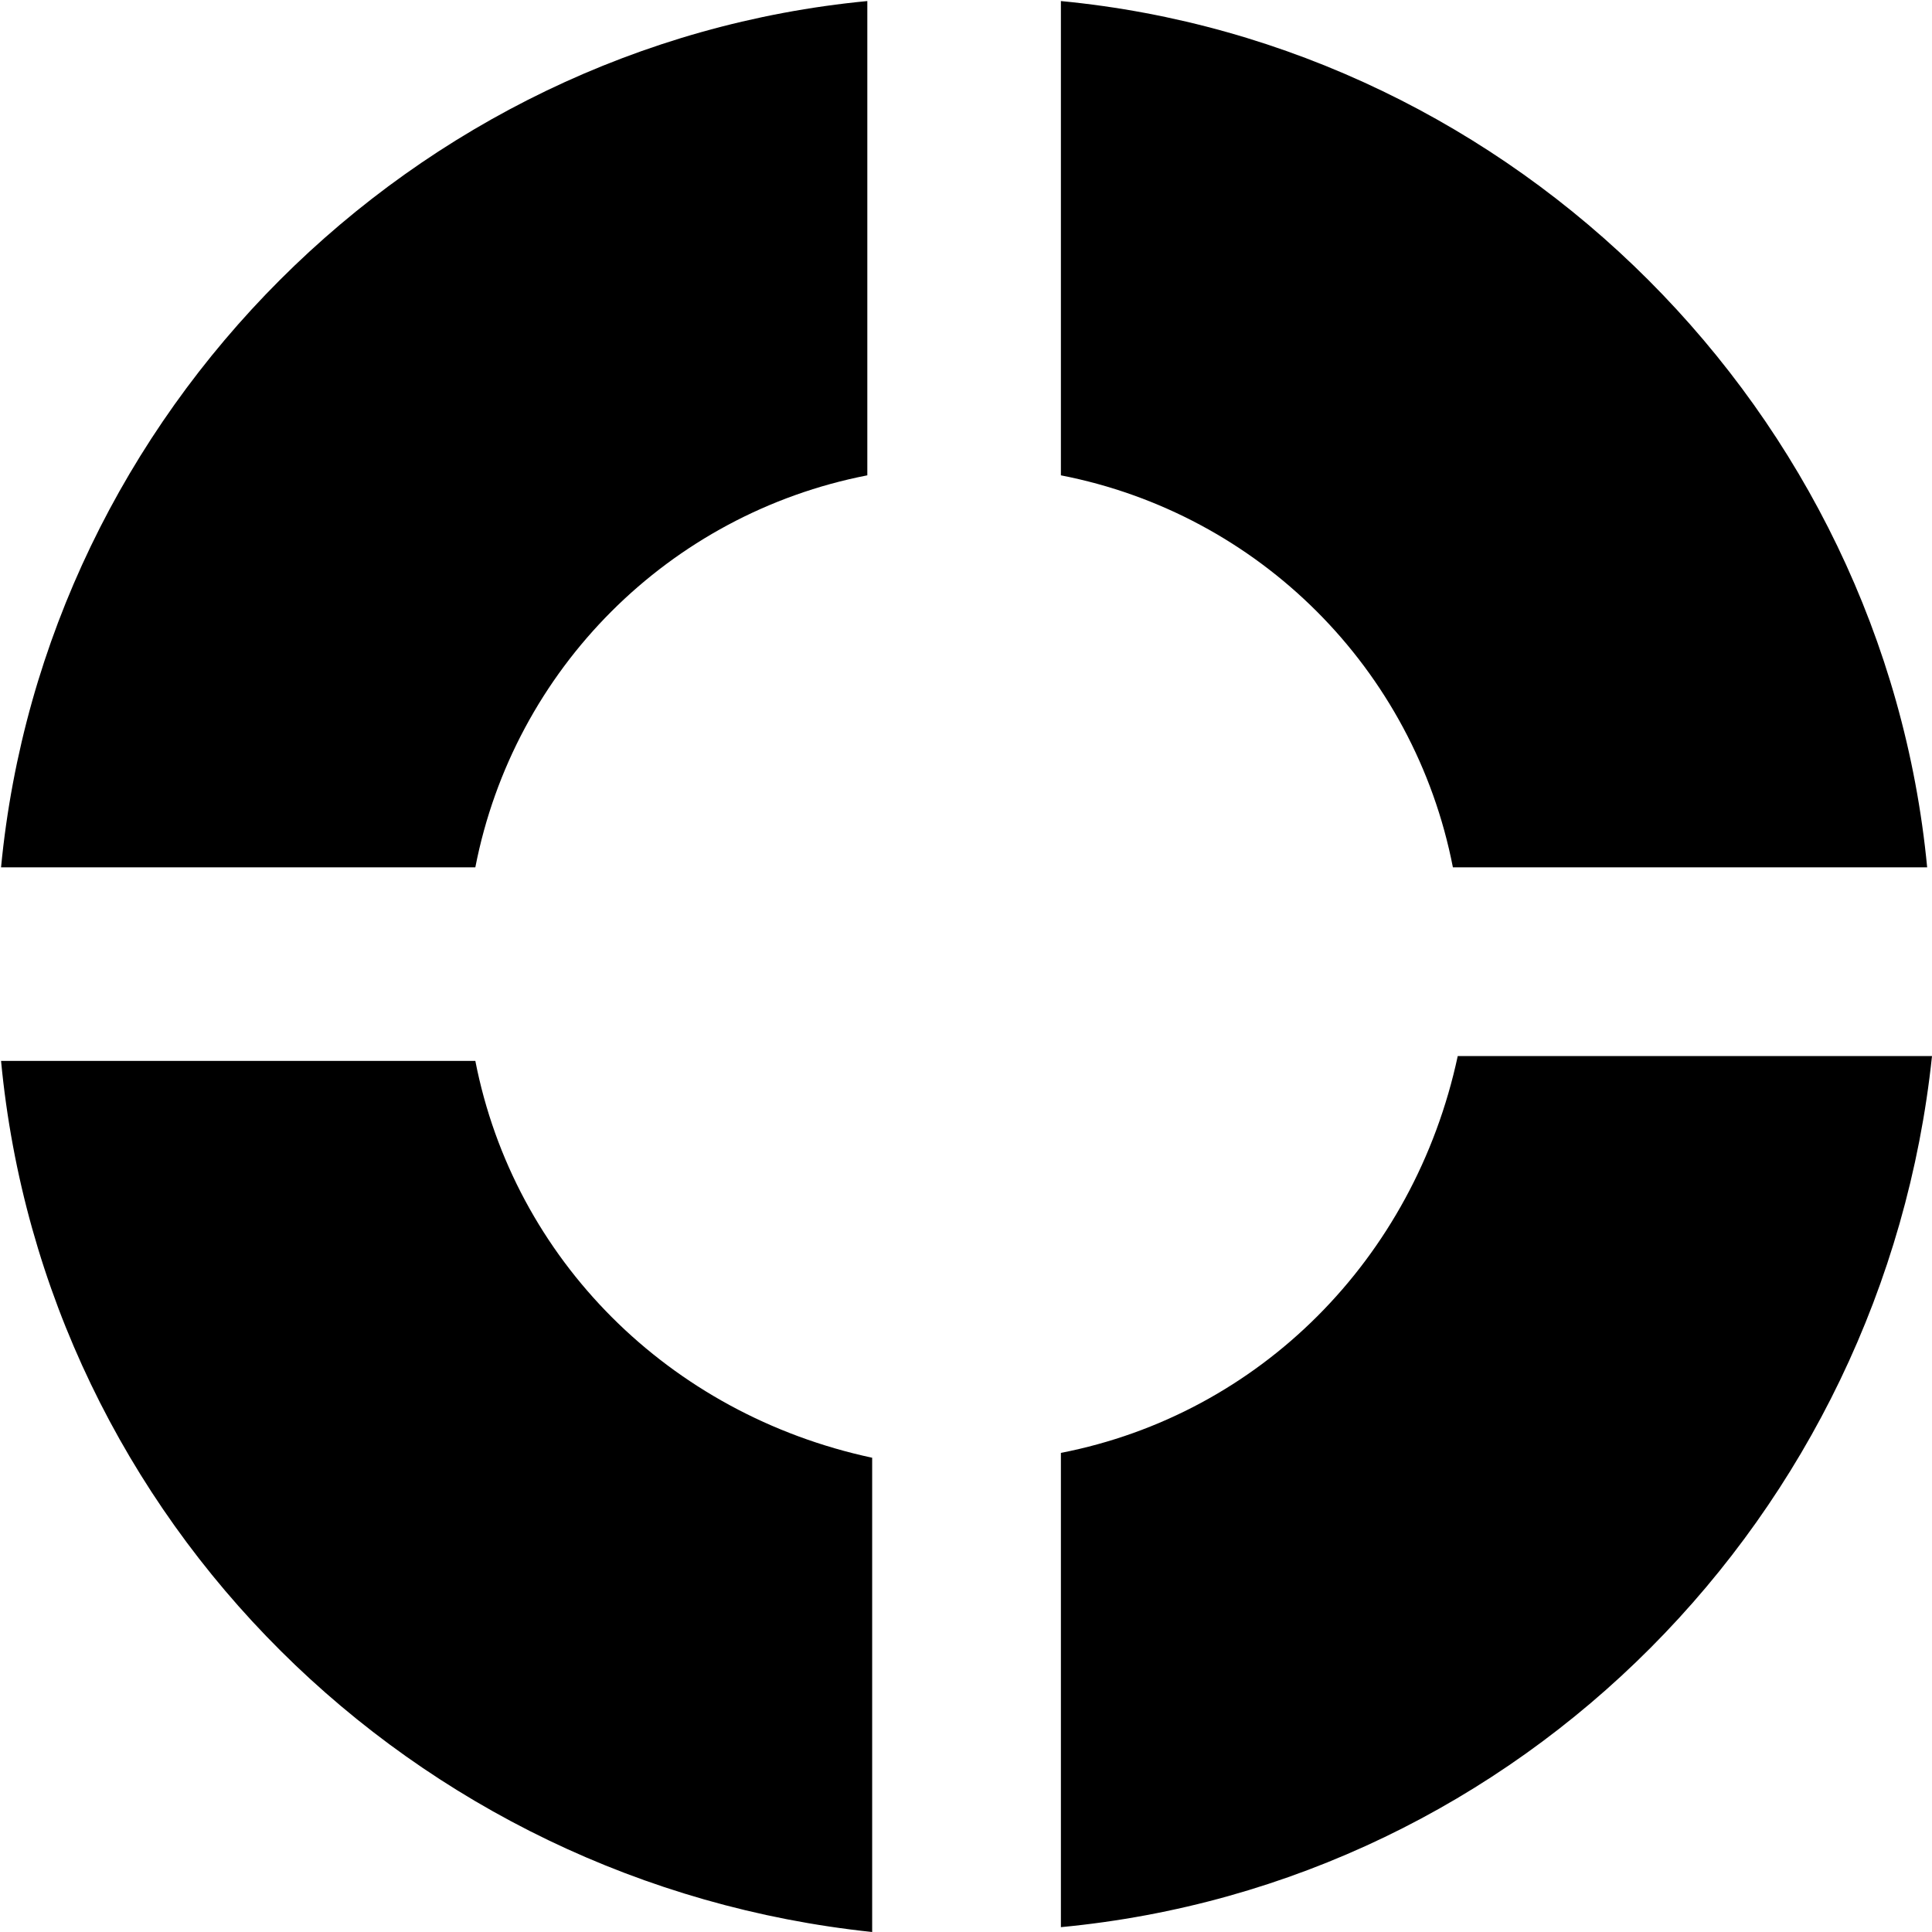
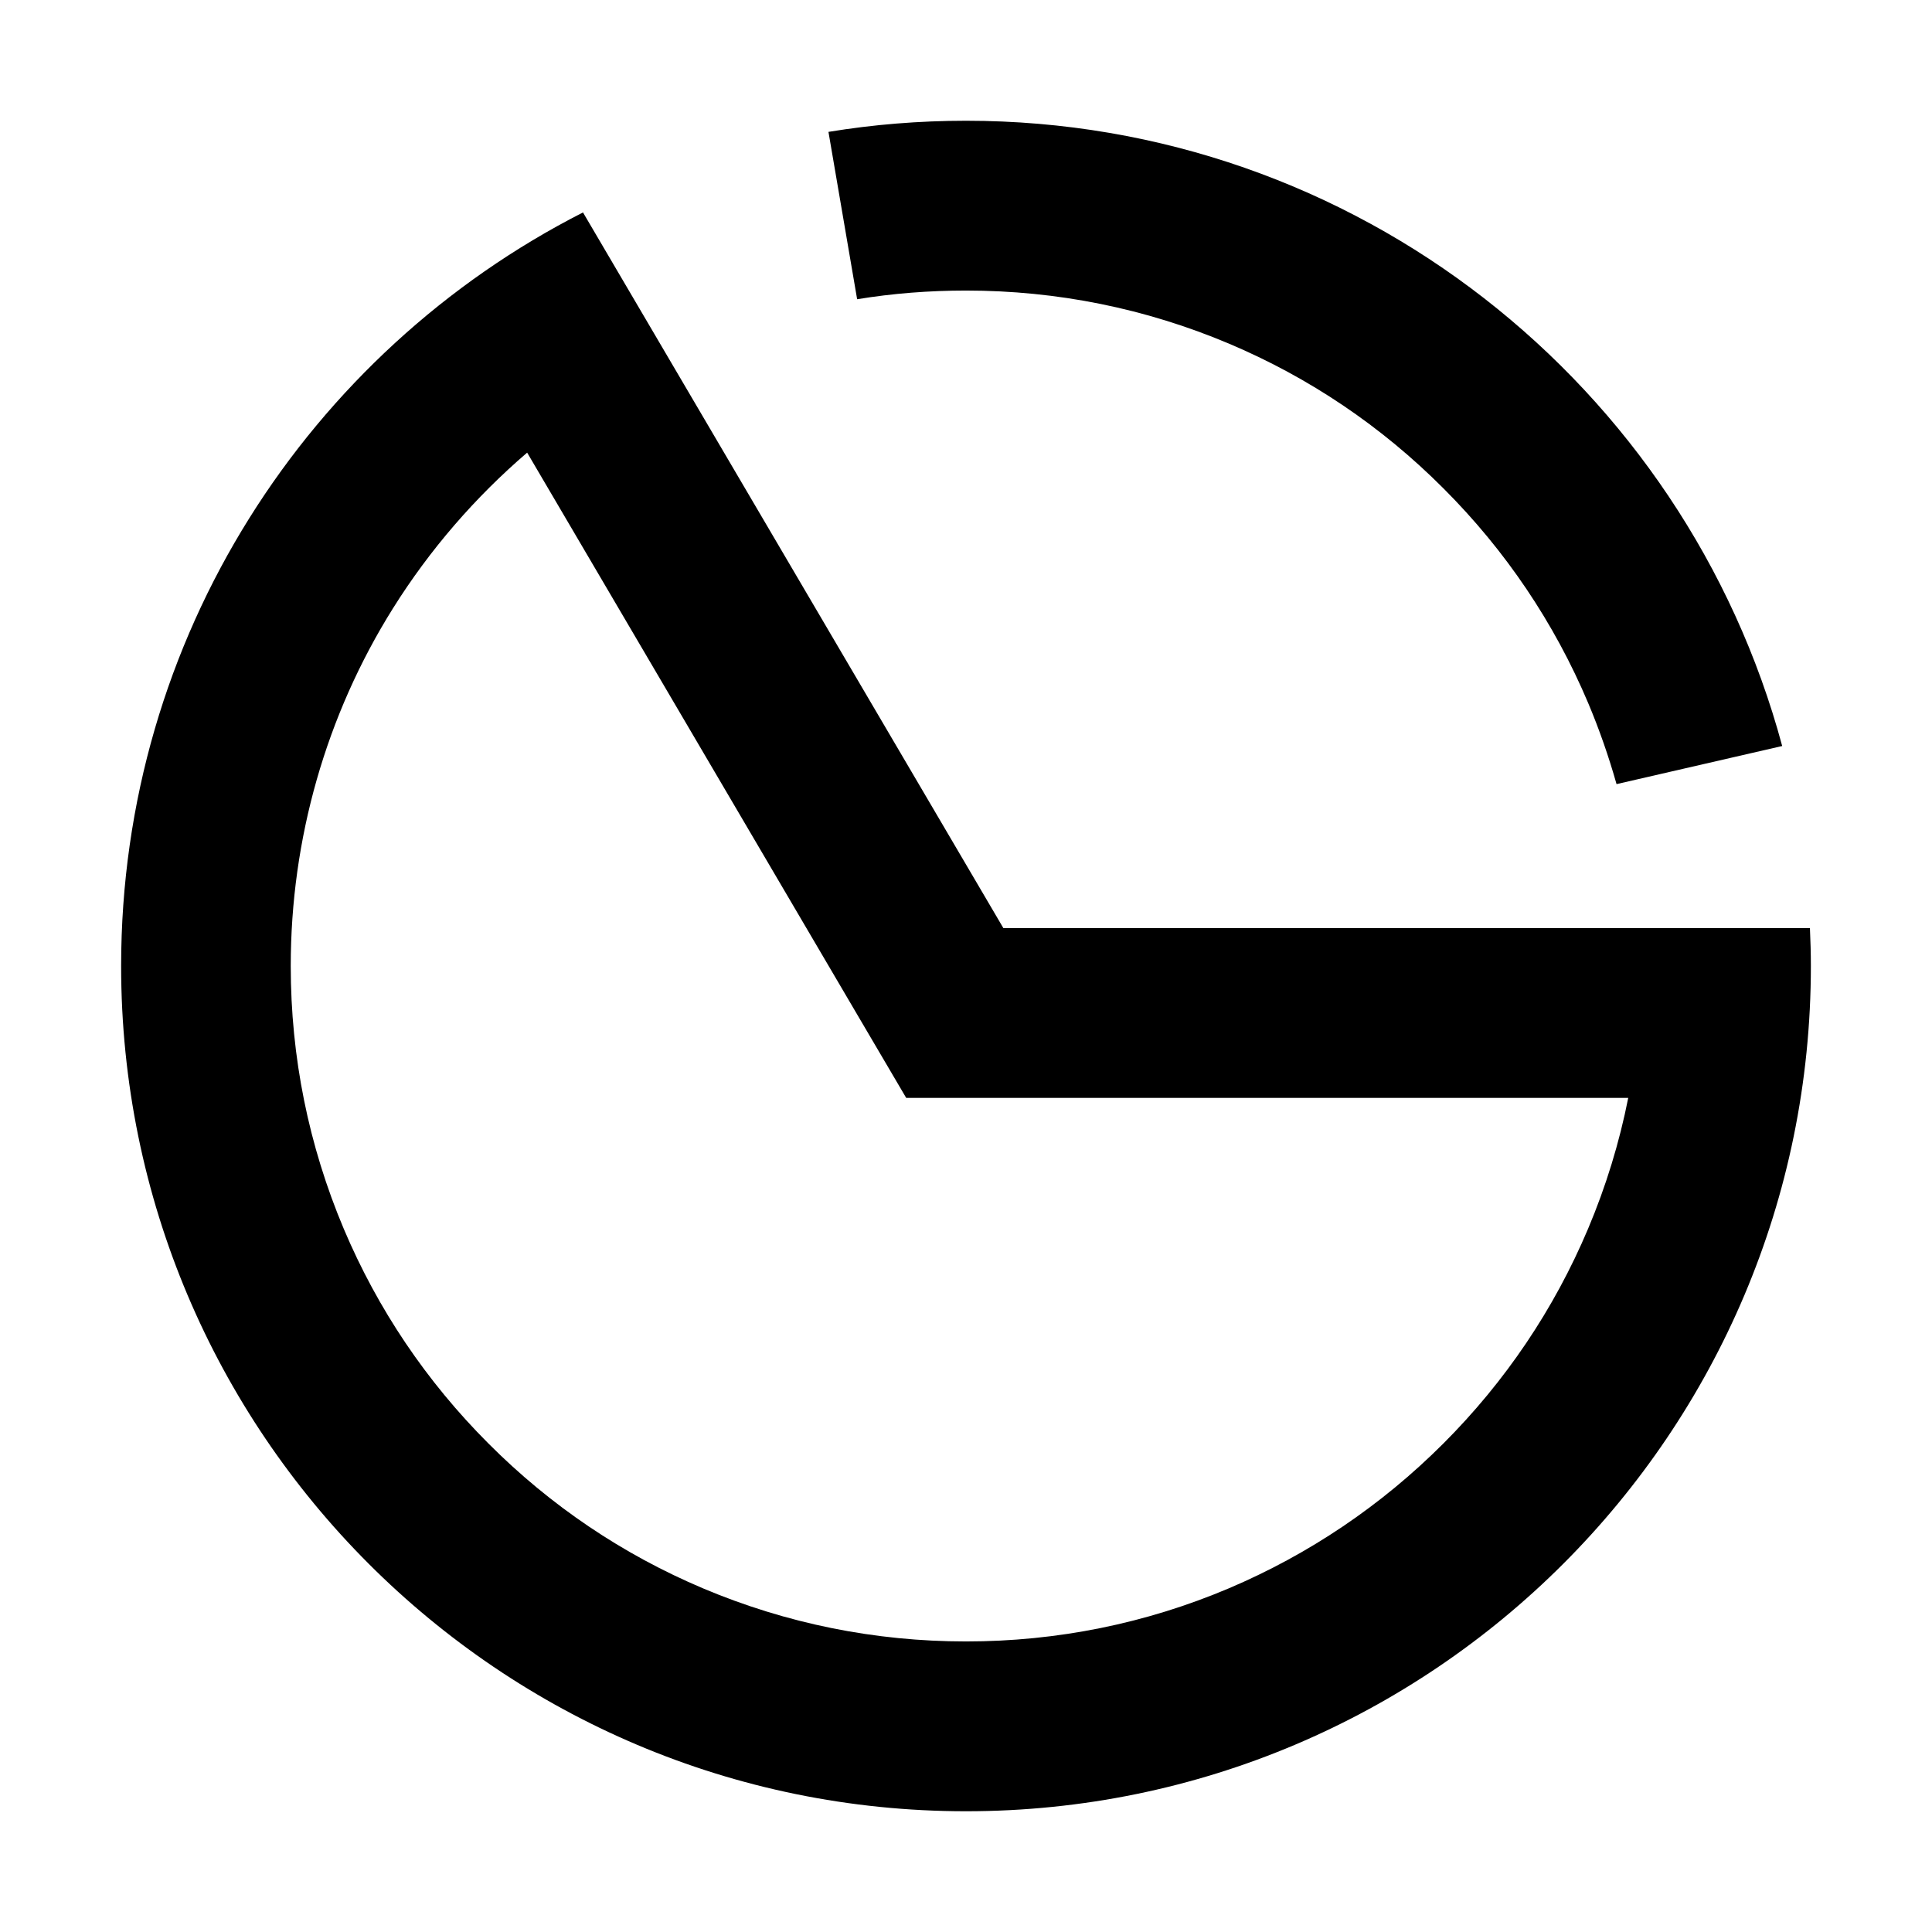
- <svg xmlns="http://www.w3.org/2000/svg" width="128" height="128">
-   <path d="M96.258 57.462h31.421C124.794 27.323 100.426 2.956 70.287.07v31.422a32.856 32.856 0 0 1 25.971 25.97zm-38.796-25.97V.07C27.323 2.956 2.956 27.323.07 57.462h31.422a32.856 32.856 0 0 1 25.97-25.97zm12.825 64.766v31.421c30.46-2.885 54.507-27.253 57.713-57.712H96.579c-2.886 13.466-13.146 23.726-26.292 26.291zM31.492 70.287H.07c2.886 30.46 27.253 54.507 57.713 57.713V96.579c-13.466-2.886-23.726-13.146-26.291-26.292z" />
+ <svg xmlns="http://www.w3.org/2000/svg" t="1678283619750" class="icon" viewBox="0 0 1024 1024" version="1.1" p-id="3330" width="200" height="200">
+   <path d="M279.4 239.9l174.8 297.6 26.1 44.4H863c-4.7 23.7-11.8 46.9-21.3 69.4-18 42.6-43.8 80.9-76.7 113.8-32.9 32.9-71.2 58.7-113.8 76.8-44 18.6-90.9 28.1-139.2 28.1s-95.2-9.5-139.3-28.1c-42.6-18-80.9-43.8-113.8-76.8-32.9-32.9-58.7-71.2-76.7-113.8-18.6-44.1-28.1-91-28.1-139.3 0-67.3 18.7-132.9 54.2-189.6 19.5-31.1 43.5-58.8 71.1-82.5M309 112.6C163.7 186.6 64.2 337.7 64.2 512c0 247.4 200.5 448 447.8 448s447.8-200.6 447.8-448c0-6.7-0.2-13.4-0.5-20.1H531.8L309 112.6zM512 64c-24.8 0-49.2 2-72.9 5.9l15.2 88.7c18.9-3.1 38.2-4.6 57.7-4.6 48.3 0 95.2 9.5 139.3 28.1 42.6 18 80.9 43.8 113.8 76.8 32.9 32.9 58.7 71.2 76.7 113.8 5.9 14 10.9 28.4 15 42.9l87.8-20.2C893.2 204.5 719 64 512 64z" p-id="3331" />
</svg>
